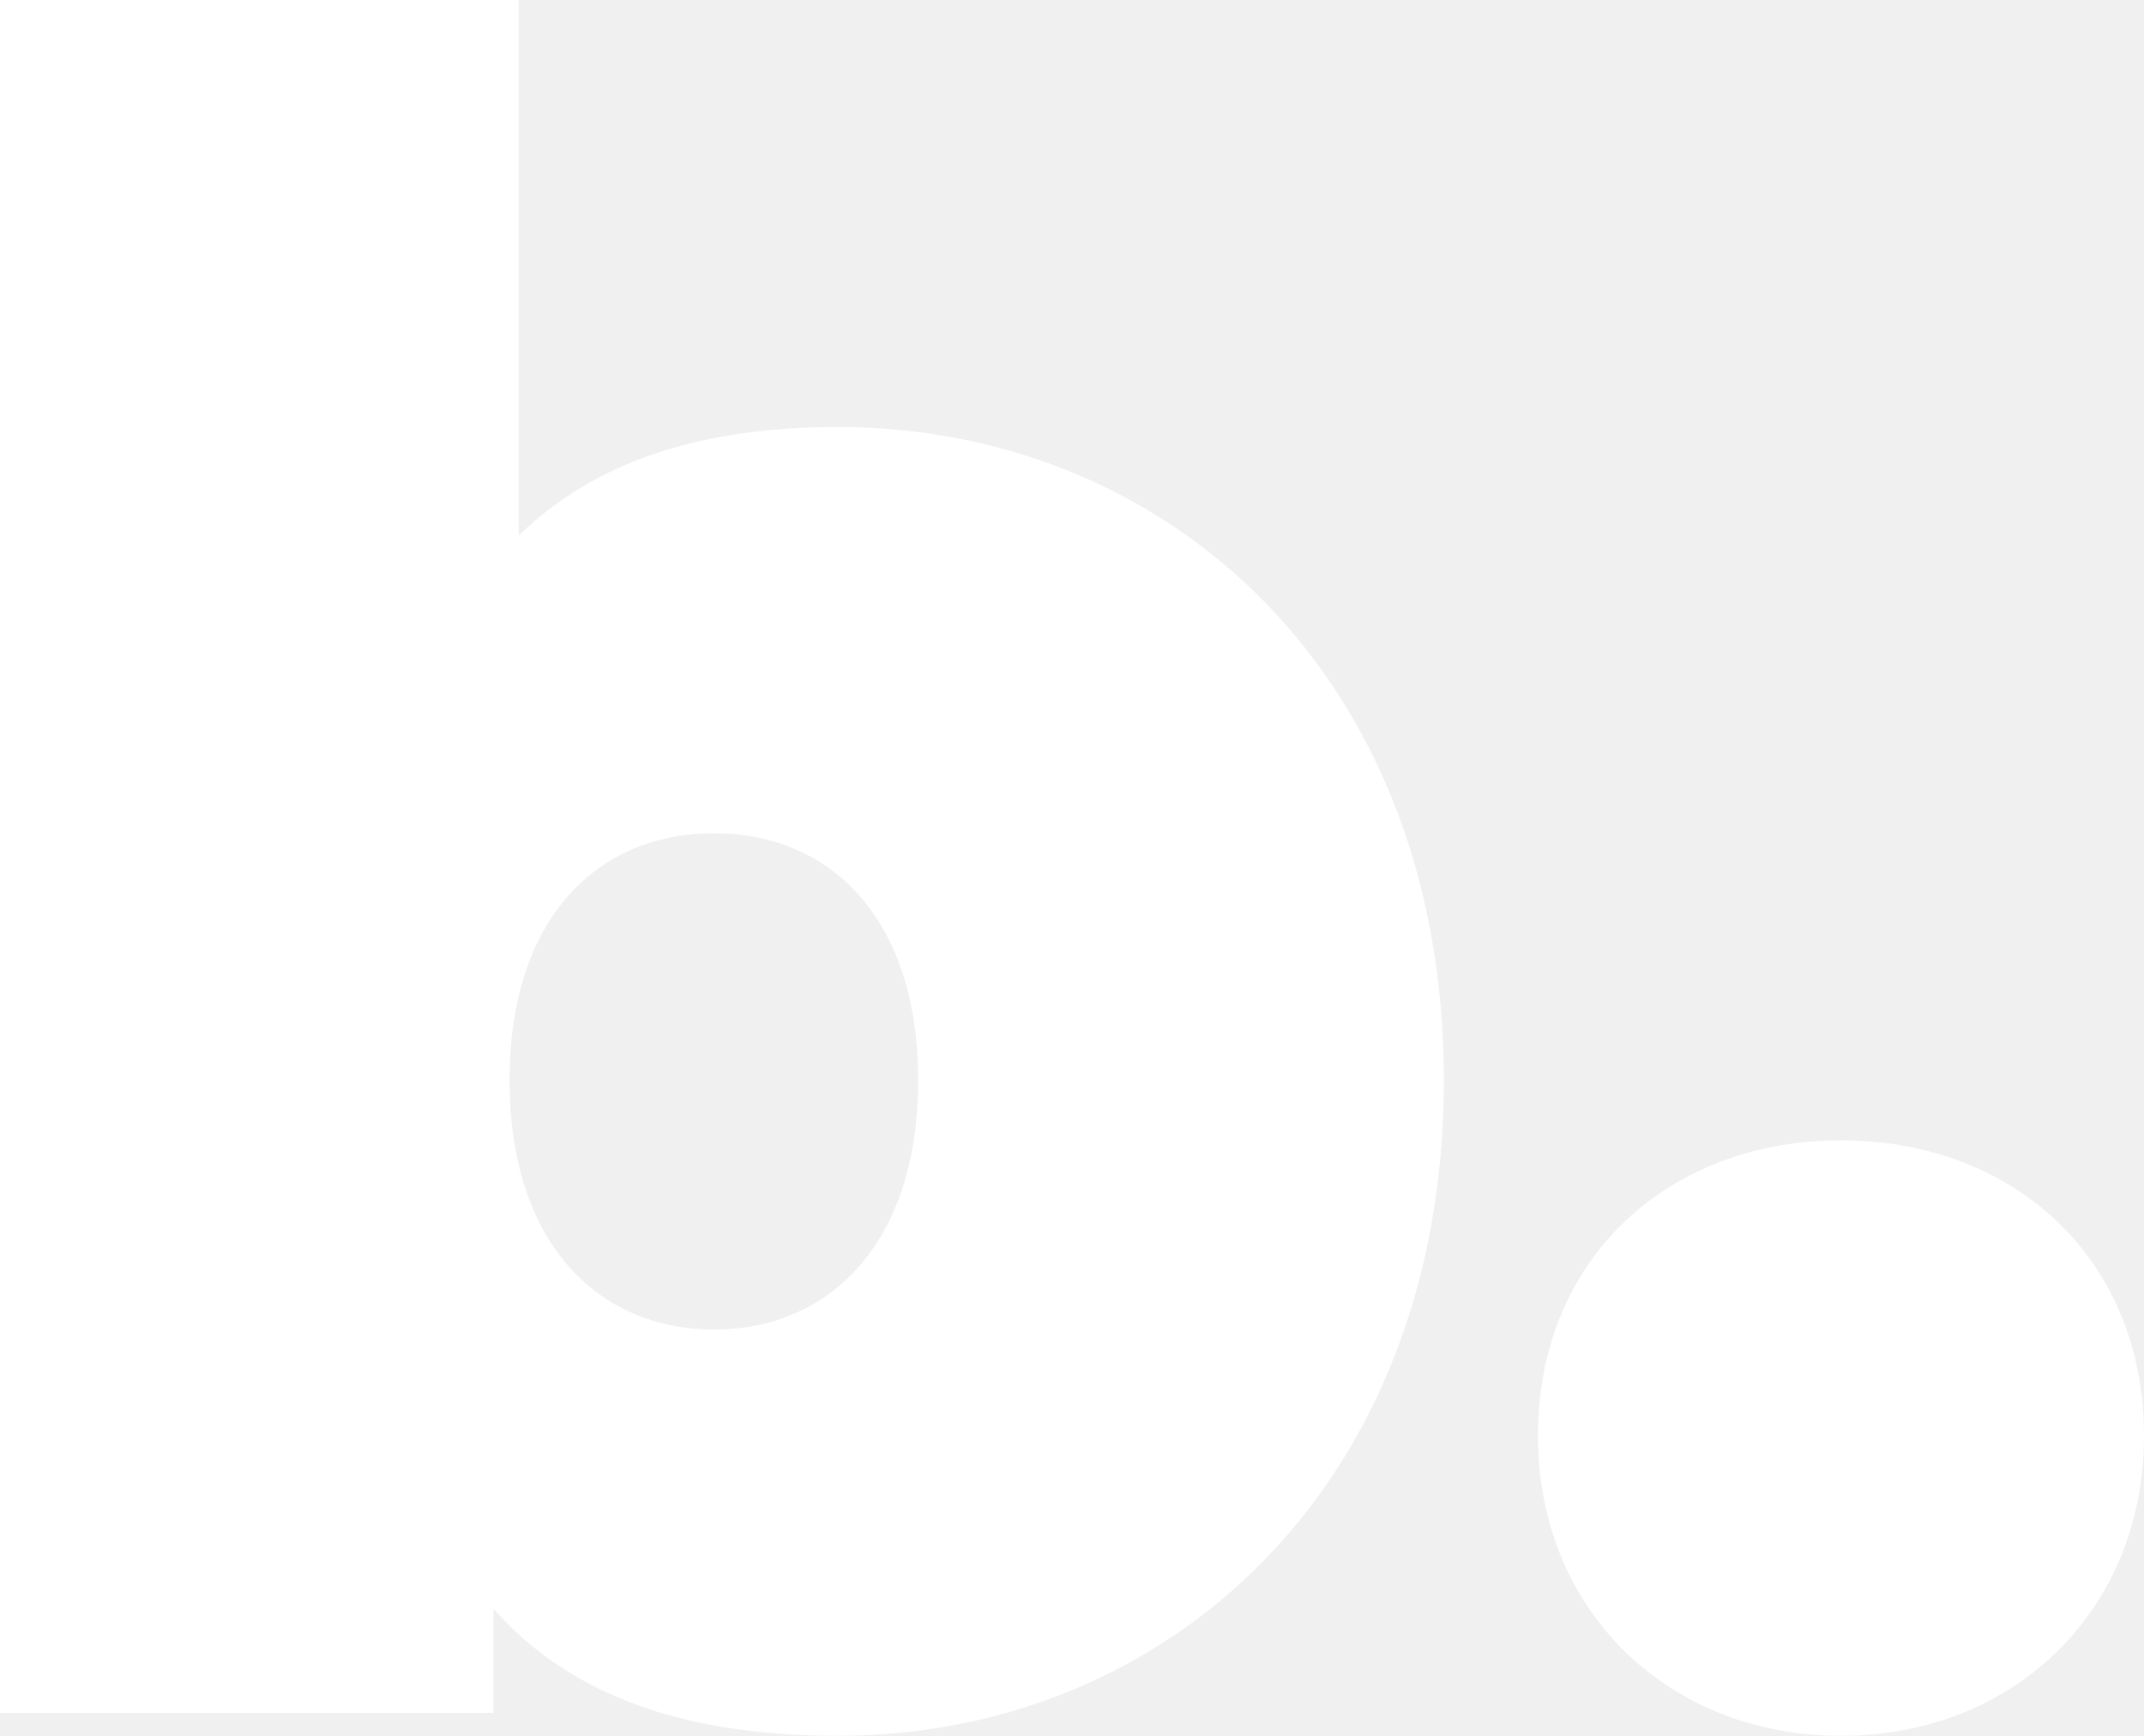
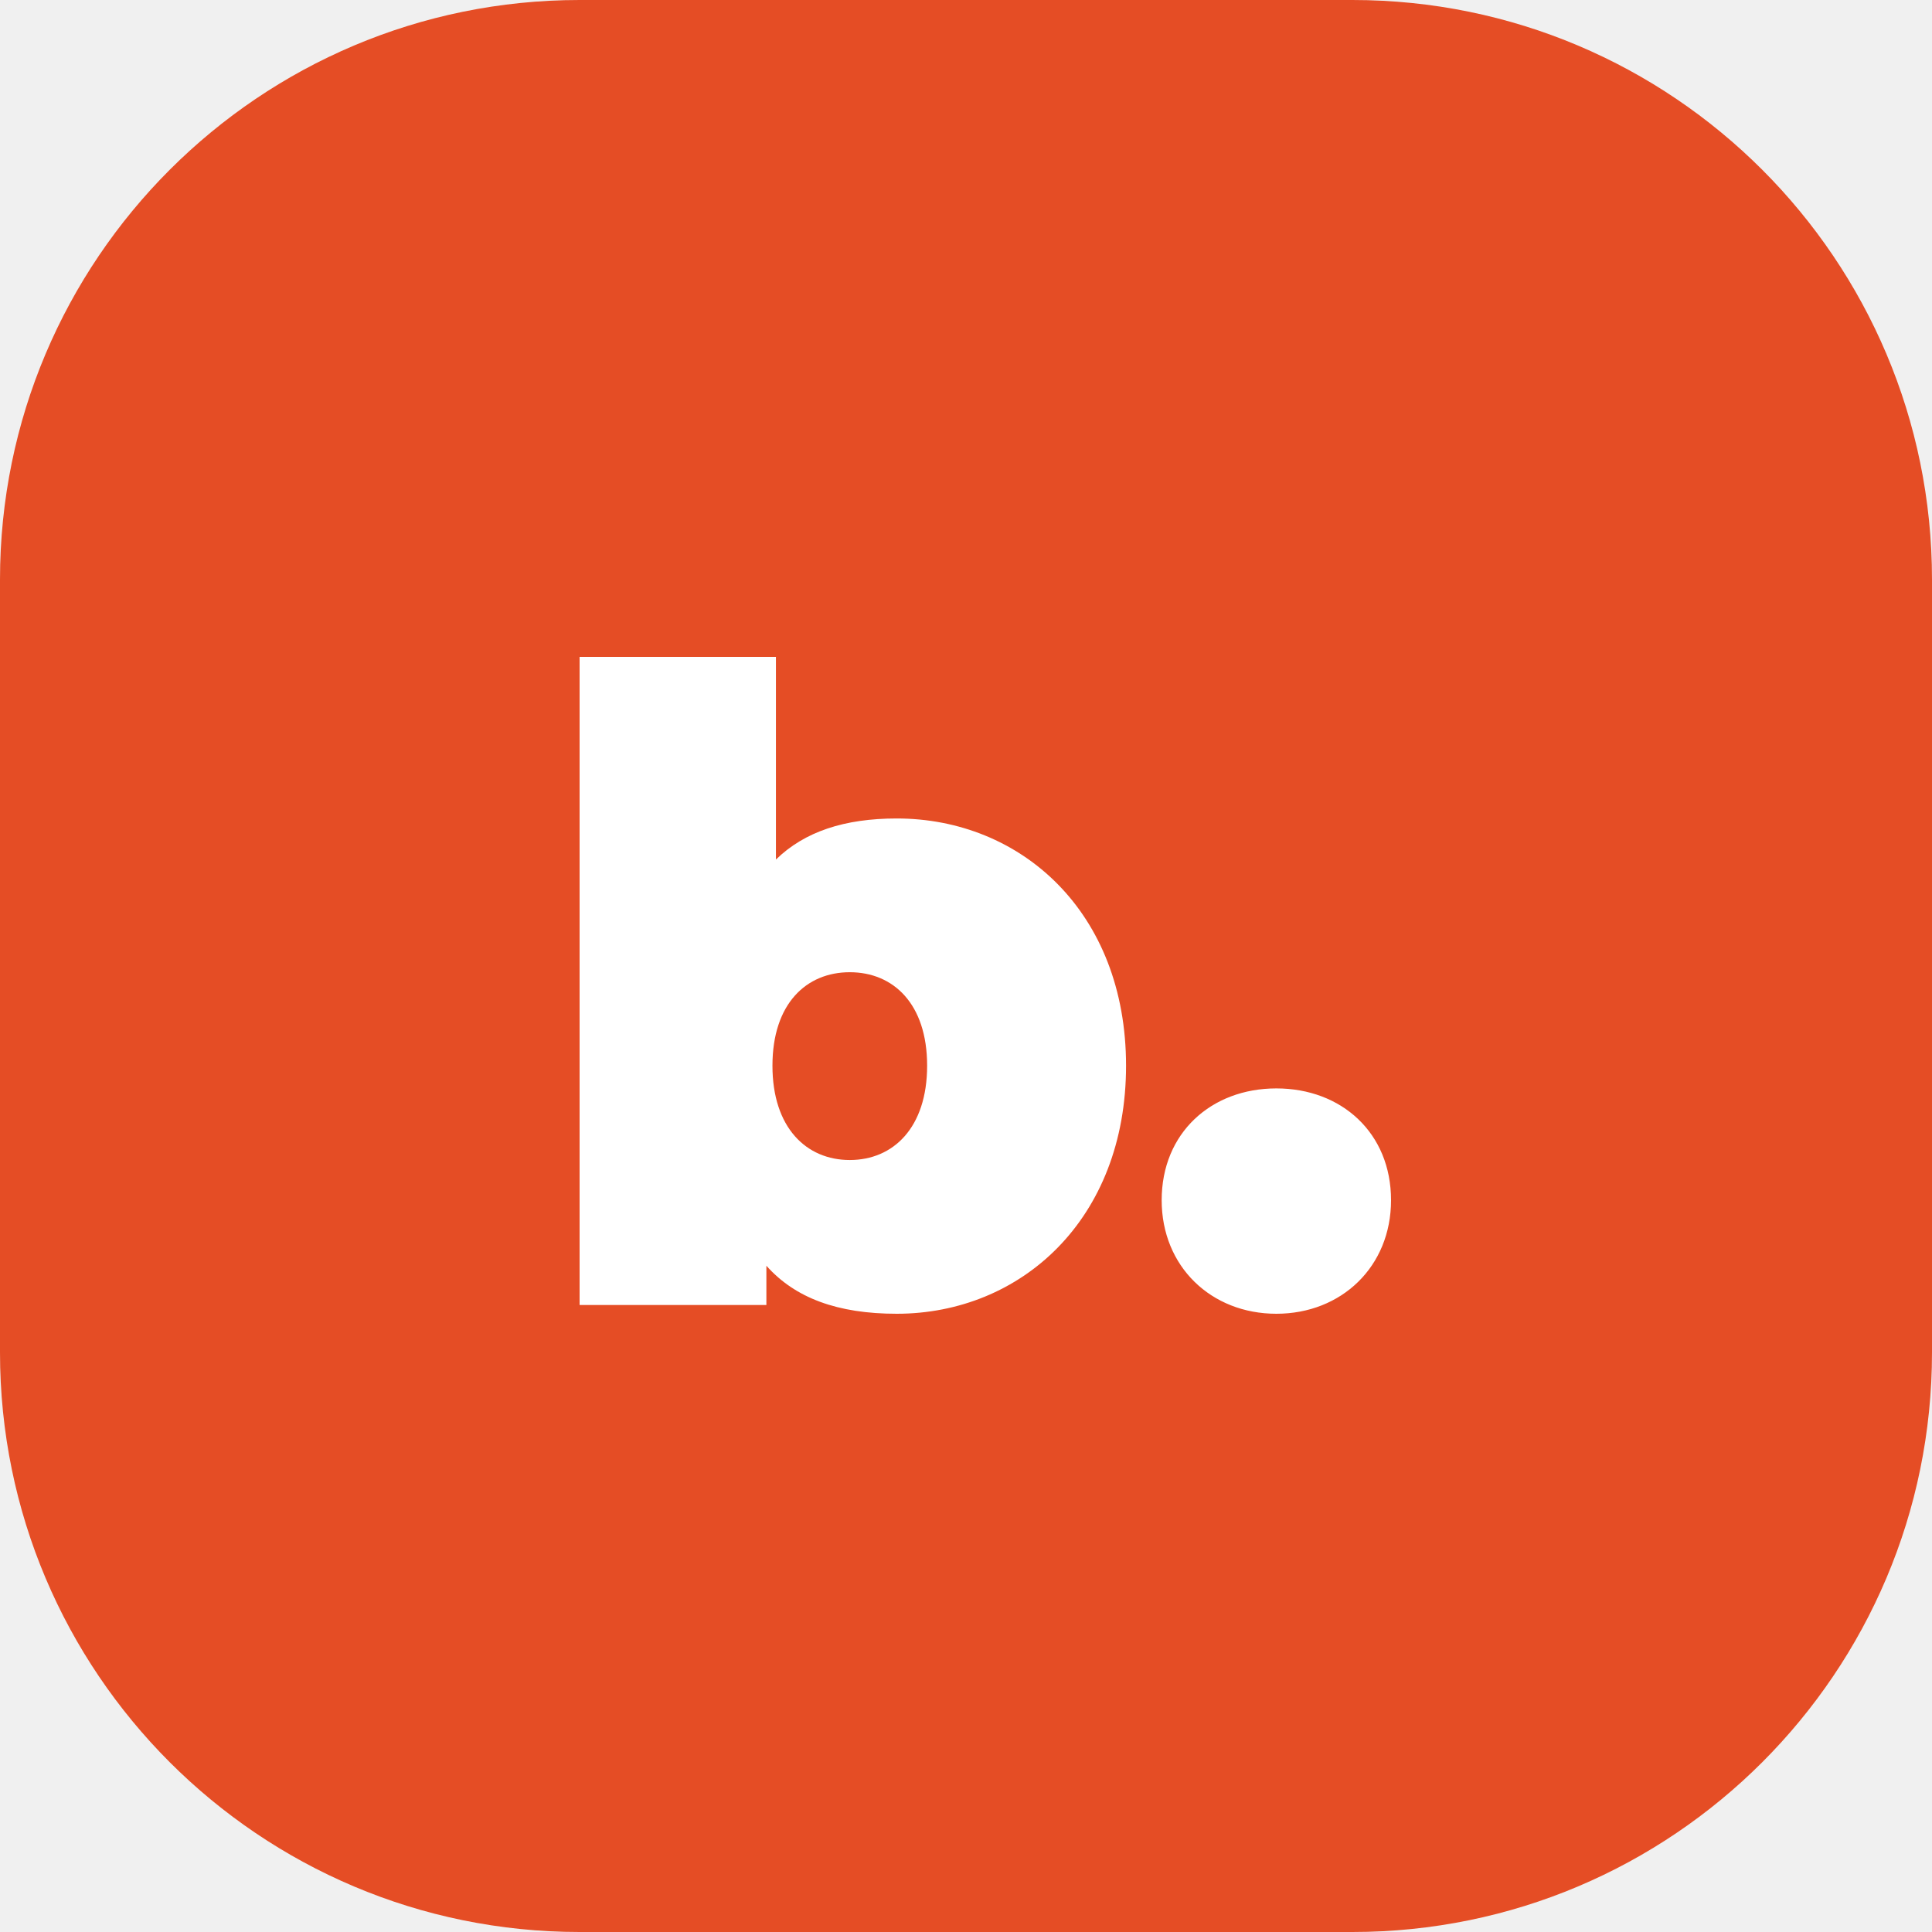
- <svg xmlns="http://www.w3.org/2000/svg" width="21" height="17">
-   <path fill="#FFF" d="M8.207 17c3.215 0 5.935-2.441 5.935-6.42s-2.72-6.398-5.935-6.398c-1.35 0-2.384.34-3.126 1.063V0H0v16.774h4.834v-1.017C5.576 16.593 6.678 17 8.207 17zm-1.214-3.979c-1.125 0-2.002-.836-2.002-2.441s.877-2.42 2.002-2.42c1.124 0 2 .815 2 2.42s-.876 2.441-2 2.441zM18.033 17C19.717 17 21 15.78 21 14.061c0-1.74-1.282-2.893-2.968-2.893s-2.968 1.152-2.968 2.893c0 1.718 1.282 2.939 2.968 2.939z" />
+ <svg xmlns="http://www.w3.org/2000/svg" width="50" height="50" viewBox="0 0 50 50" fill="none">
+   <rect width="50" height="50" rx="15" fill="#E54D25" />
+   <path fill-rule="evenodd" clip-rule="evenodd" d="M23.207 34C26.422 34 29.142 31.558 29.142 27.58C29.142 23.601 26.422 21.182 23.207 21.182C21.858 21.182 20.823 21.521 20.081 22.245V17H15V33.774H19.834V32.757C20.576 33.593 21.678 34 23.207 34ZM21.992 30.021C20.868 30.021 19.991 29.185 19.991 27.58C19.991 25.975 20.868 25.161 21.992 25.161C23.117 25.161 23.994 25.975 23.994 27.58C23.994 29.185 23.117 30.021 21.992 30.021ZM36 31.061C36 32.779 34.718 34 33.032 34C31.346 34 30.064 32.779 30.064 31.061C30.064 29.32 31.346 28.168 33.032 28.168C34.718 28.168 36 29.32 36 31.061Z" fill="white" />
</svg>
